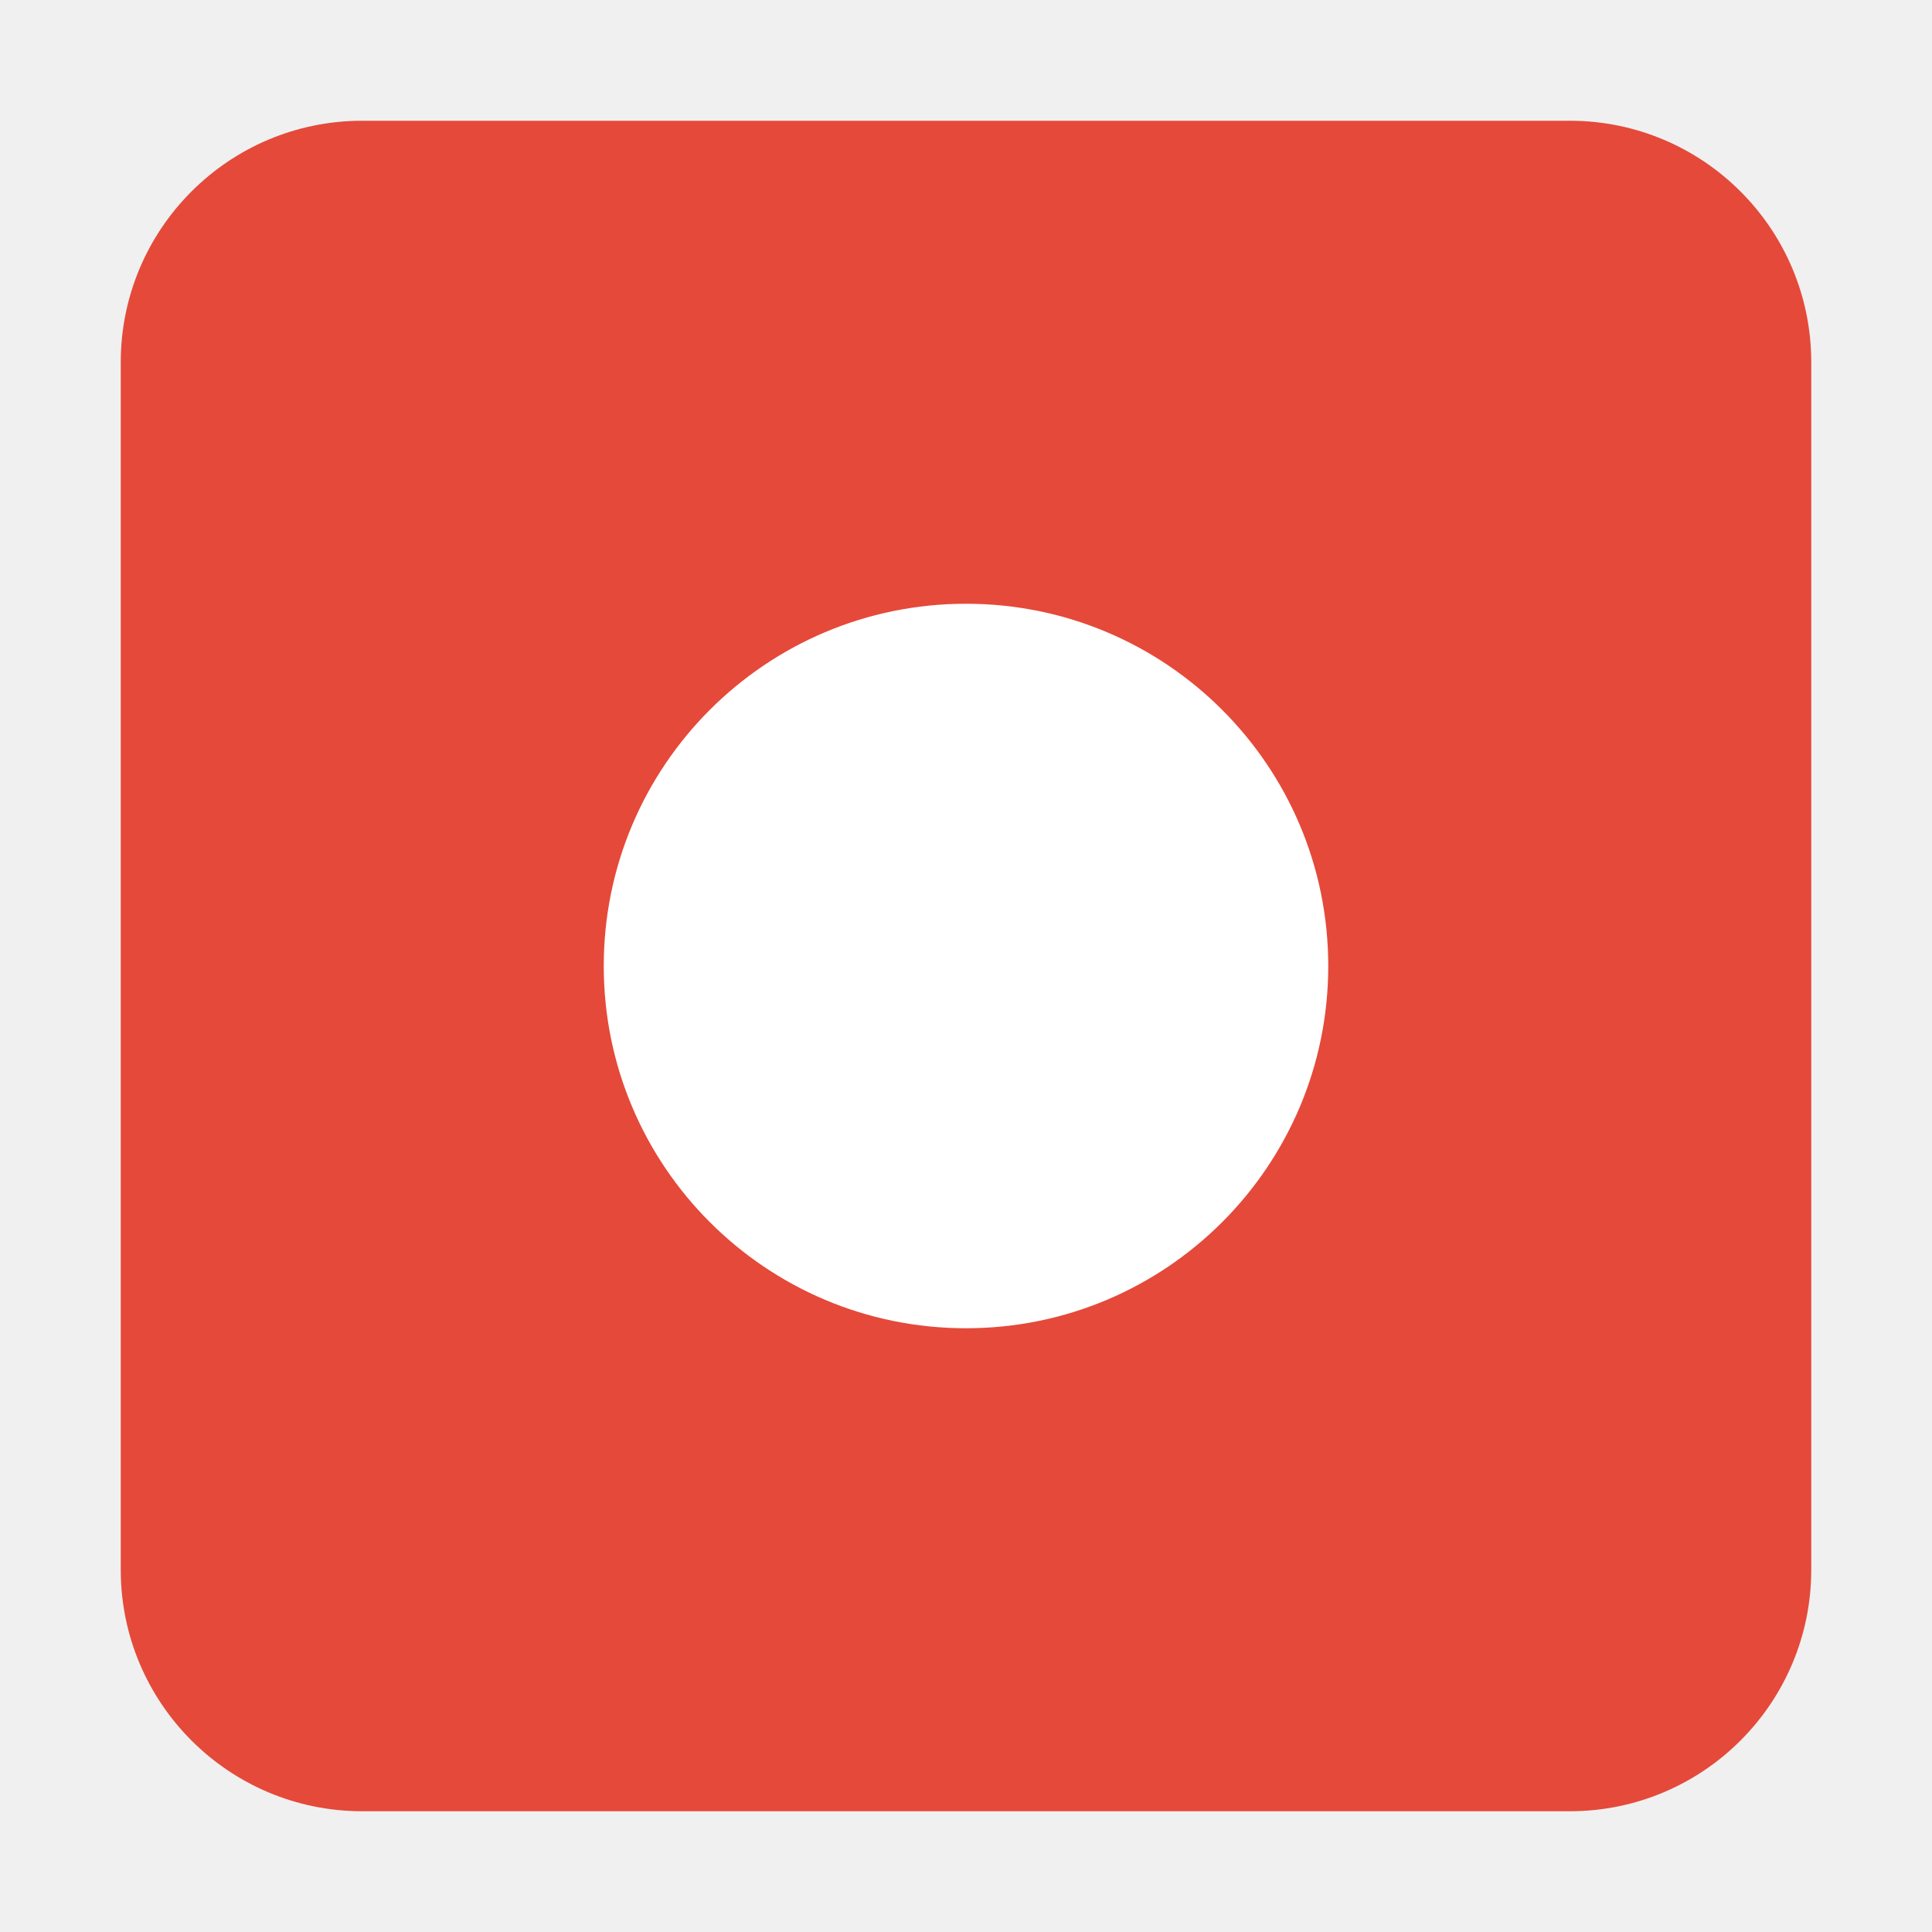
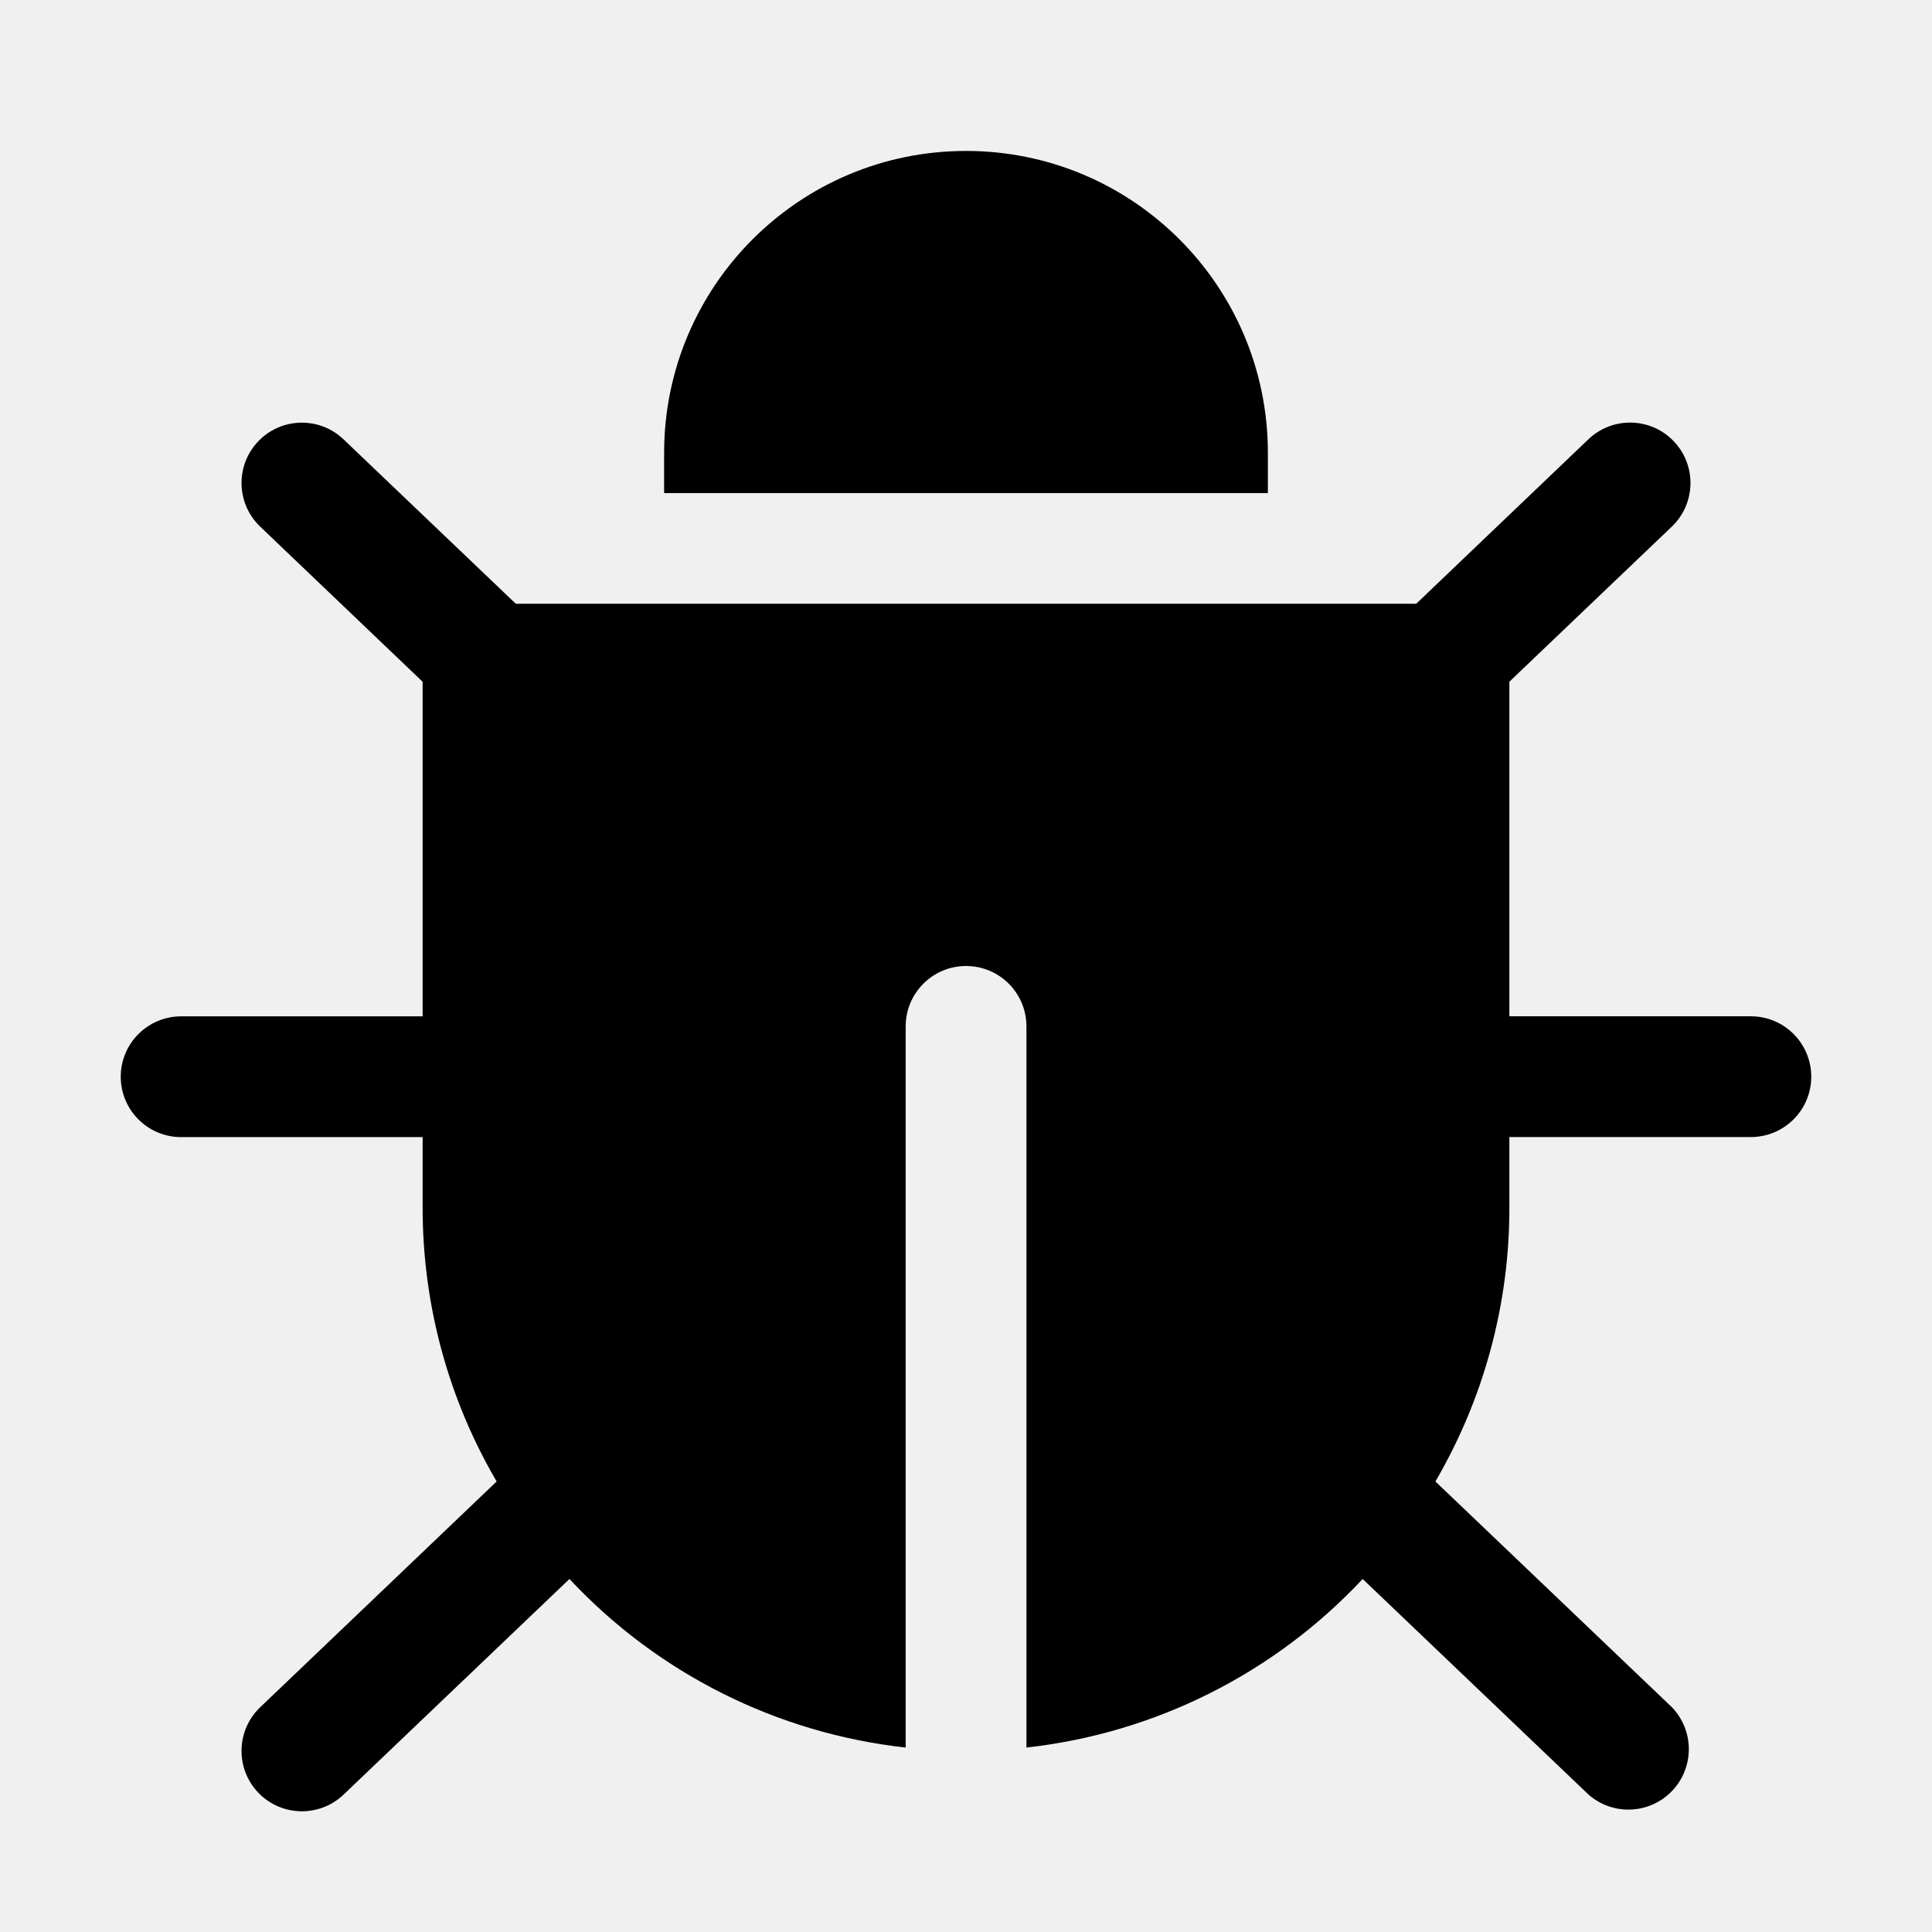
- <svg xmlns="http://www.w3.org/2000/svg" width="16px" height="16px" viewBox="0 0 16 16" version="1.1" xlinkHref="http://www.w3.org/1999/xlink">
-   <defs />
-   <g id="Page-1" stroke="none" stroke-width="1" fill="none" fill-rule="evenodd">
-     <g id="bug">
-       <g id="Bug" transform="translate(1, 1)">
-         <rect id="Rectangle-36" fill="#E5493A" x="0" y="0" width="14" height="14" rx="2" />
-         <path d="M10,7 C10,8.657 8.657,10 7,10 C5.343,10 4,8.657 4,7 C4,5.343 5.343,4 7,4 C8.657,4 10,5.343 10,7" id="Fill-2" fill="#FFFFFF" />
-       </g>
-     </g>
-   </g>
+ <svg xmlns="http://www.w3.org/2000/svg" t="1736661073928" class="icon" viewBox="0 0 1024 1024" version="1.1" p-id="1459" width="200" height="200">
+   <path d="M928 538.656h-128v-177.344l86.08-82.176a32 32 0 1 0-44.192-46.304L750.624 320H273.376L182.08 232.864a31.968 31.968 0 1 0-44.16 46.272L224 361.344v177.344H96a32 32 0 0 0 0 64h128V640c0 52.96 14.304 102.592 39.232 145.216L137.92 904.864a32 32 0 1 0 44.192 46.304l119.712-114.272a287.104 287.104 0 0 0 178.208 89.344V544a32 32 0 0 1 64 0v382.24a287.424 287.424 0 0 0 178.208-89.344l119.712 114.272a32.032 32.032 0 0 0 44.192-46.304l-125.344-119.648A287.04 287.04 0 0 0 800 640v-37.344h128a32 32 0 0 0 0-64z" p-id="1460" />
+   <path d="M672 240a160 160 0 0 0-320 0v21.344h320V240z" p-id="1461" />
</svg>
